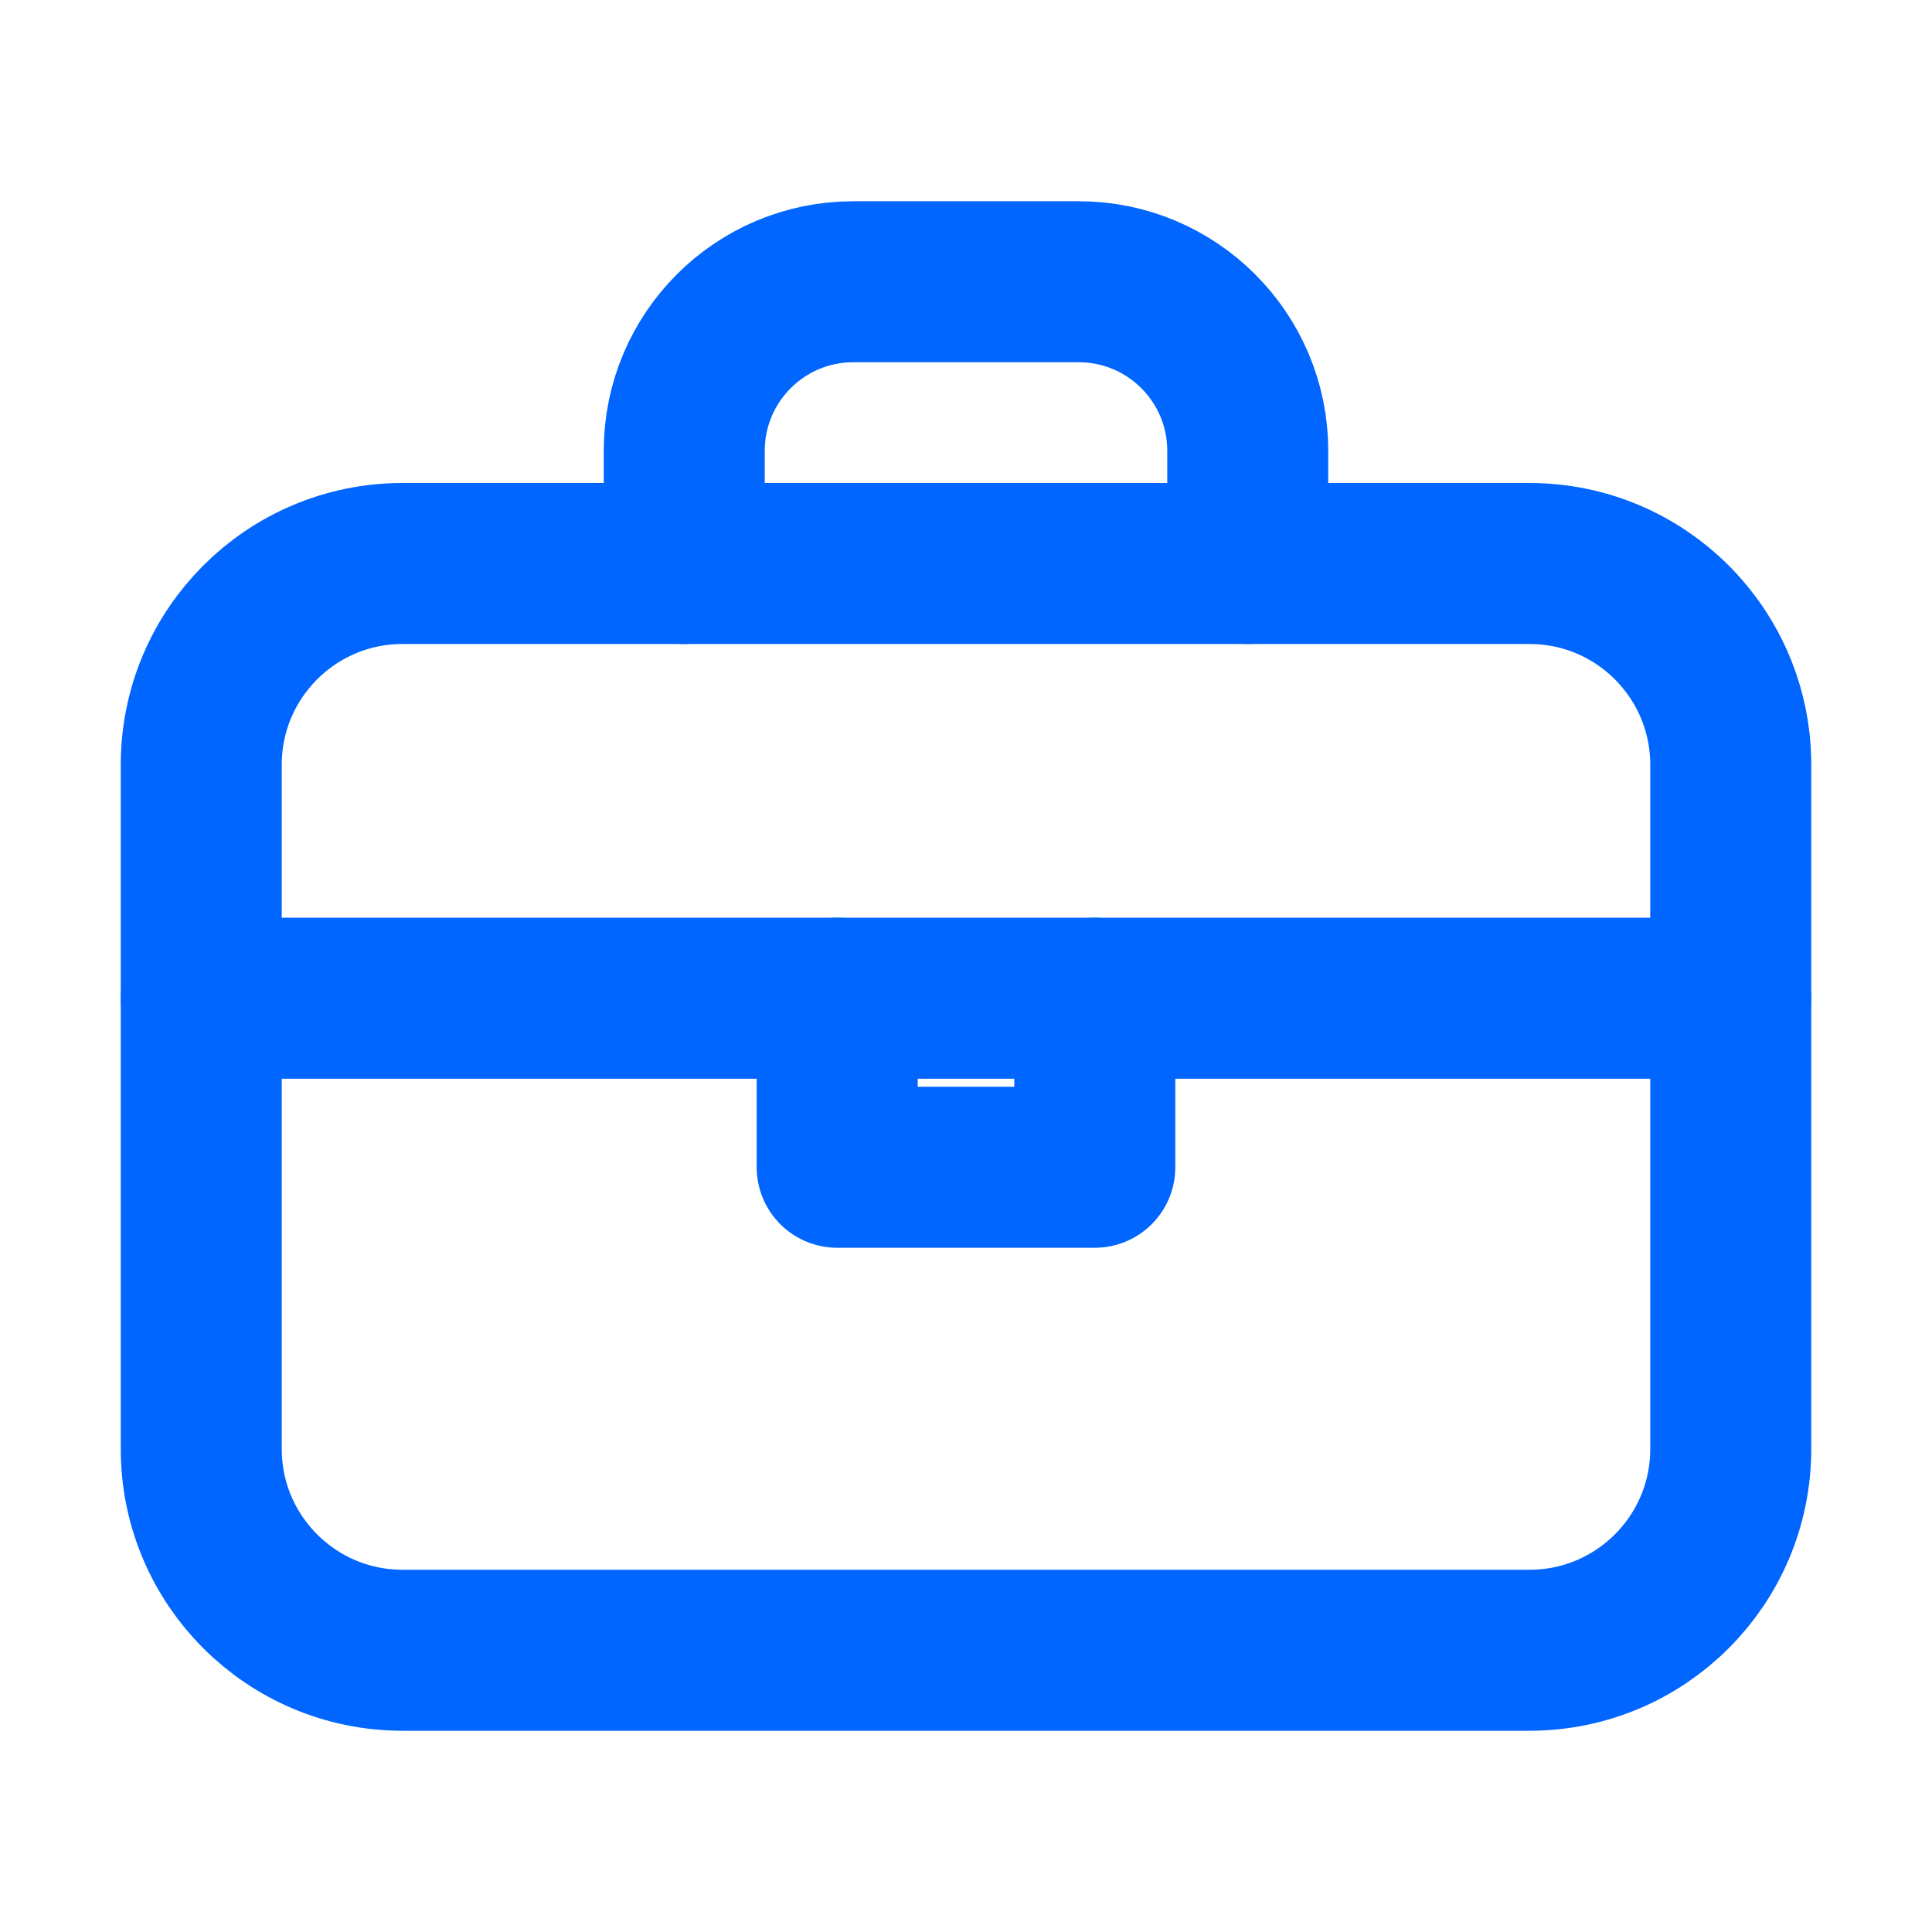
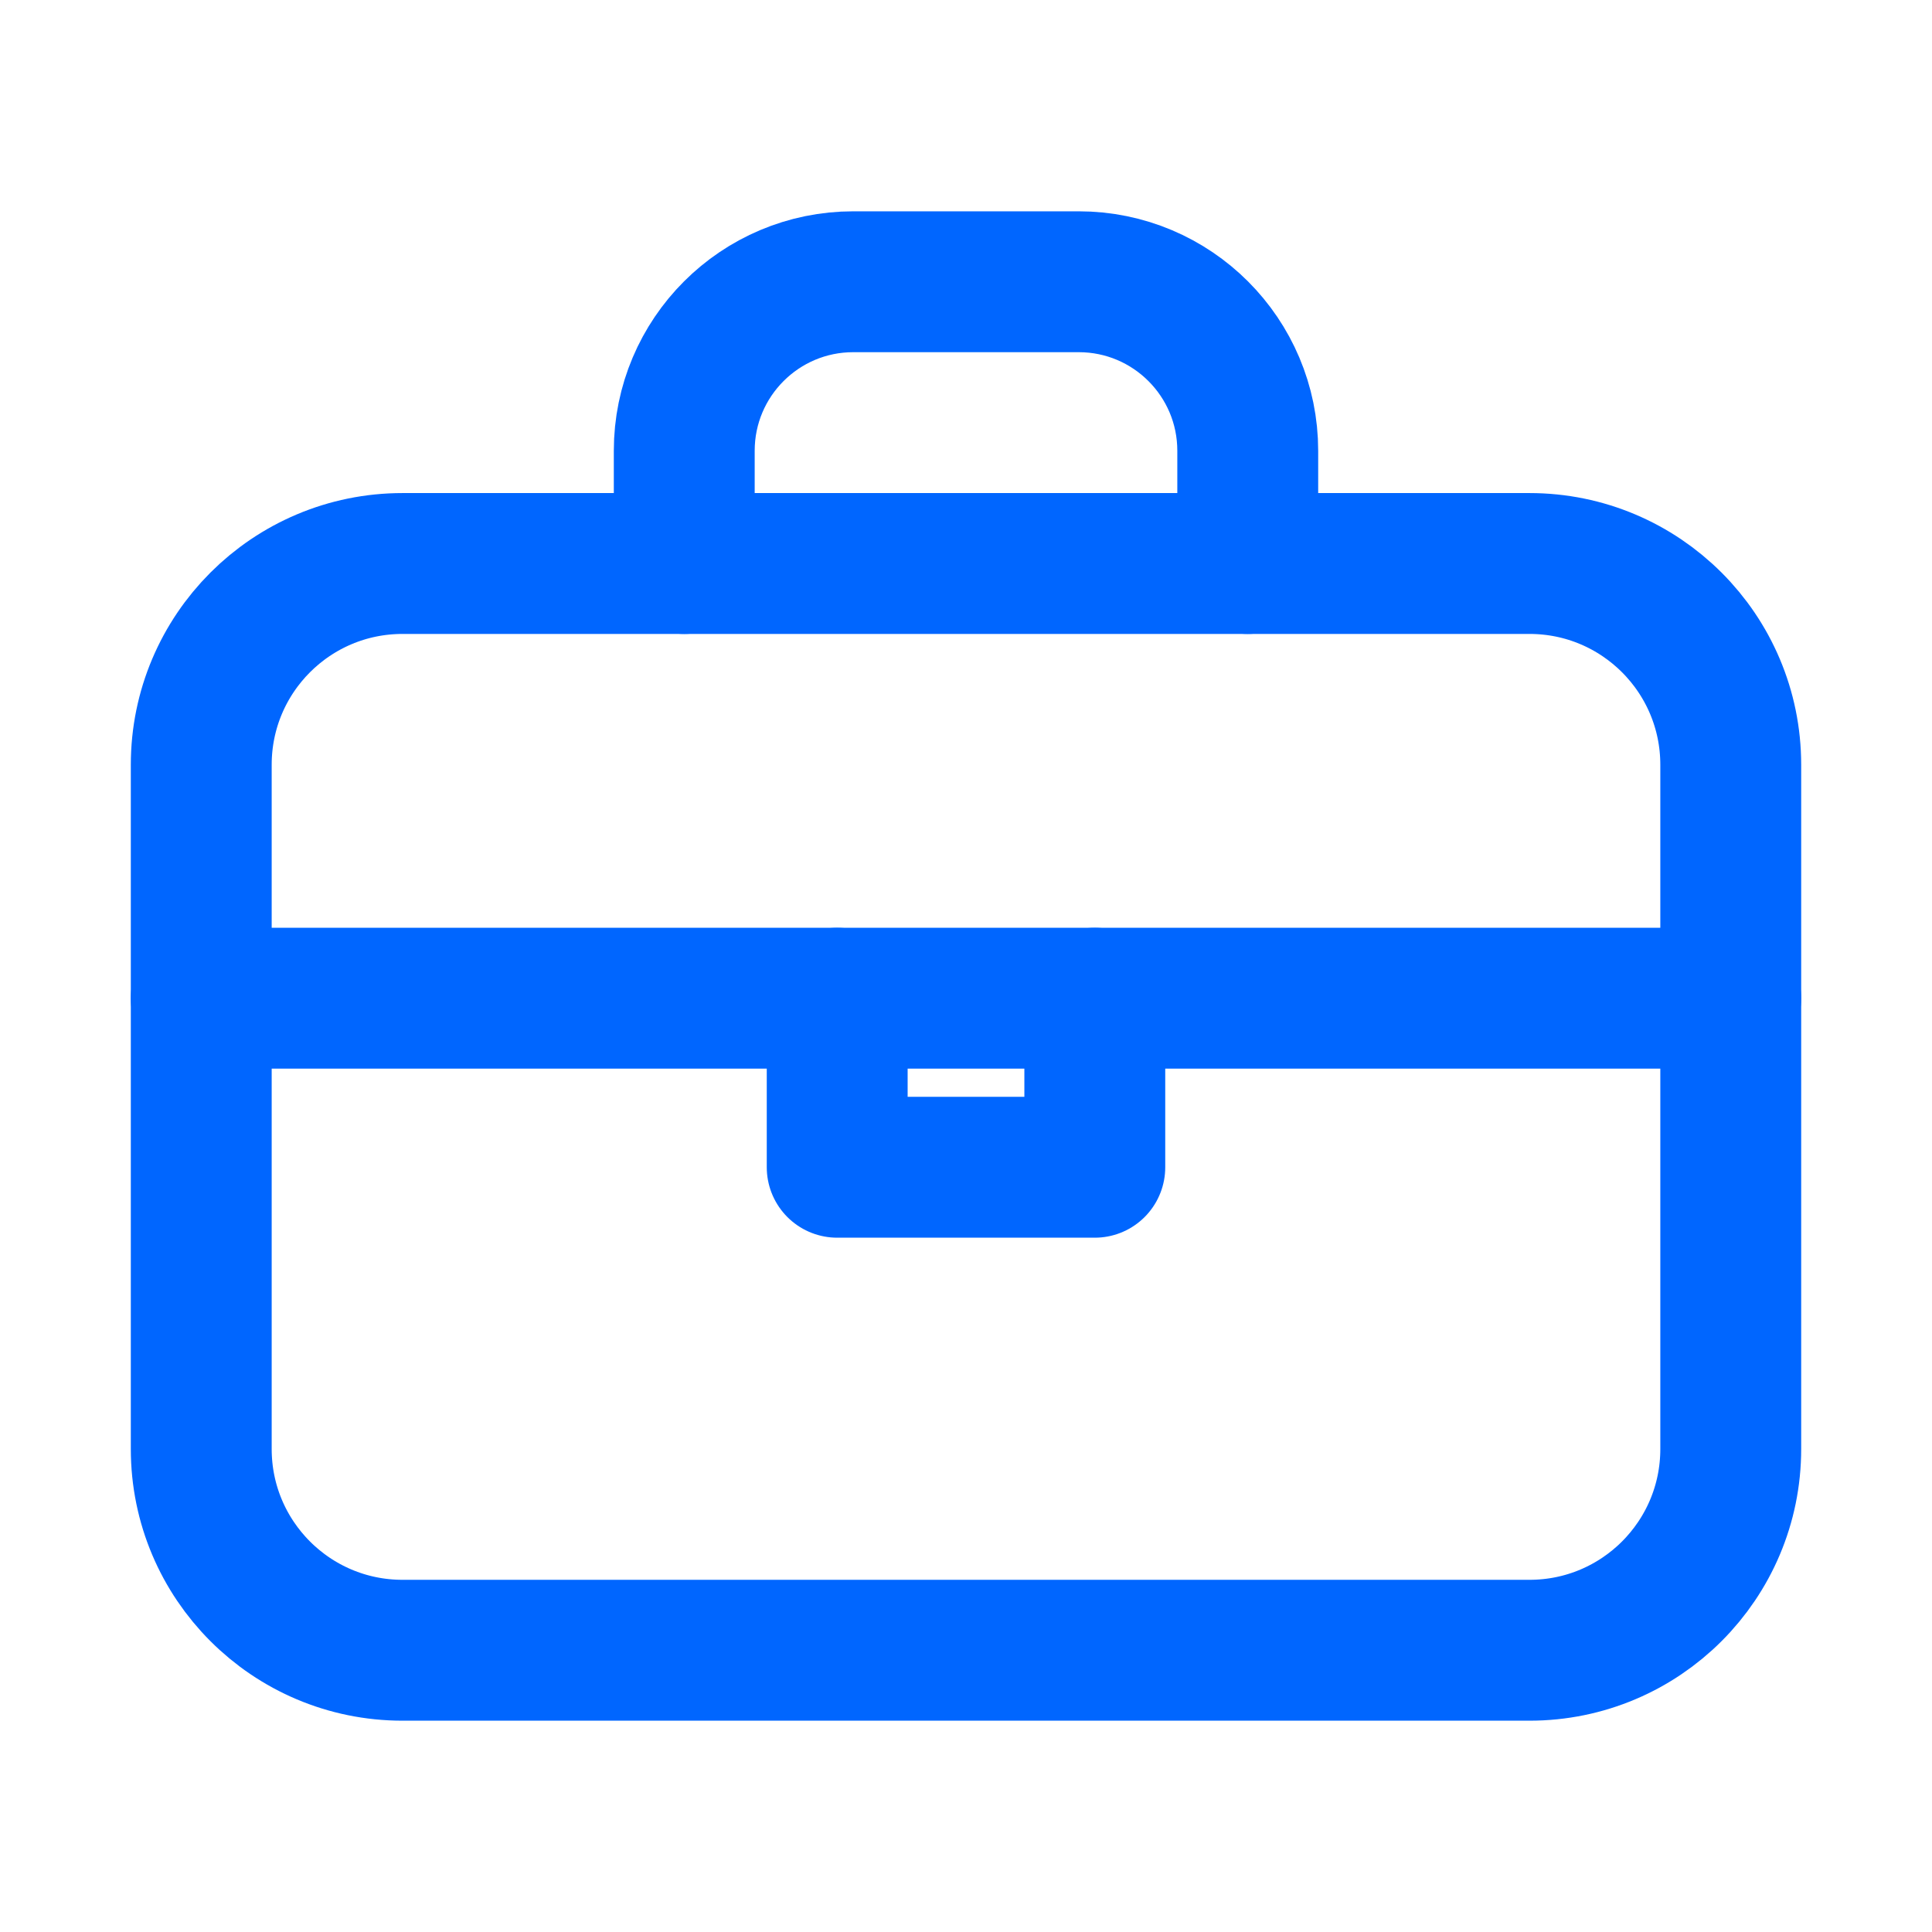
- <svg xmlns="http://www.w3.org/2000/svg" viewBox="0 0 24 24" fill="none" stroke="#0066FF" stroke-width="2" stroke-linecap="round" stroke-linejoin="round">
+ <svg xmlns="http://www.w3.org/2000/svg" viewBox="0 0 24 24" fill="none" stroke="#0066FF" stroke-width="1.75" stroke-linecap="round" stroke-linejoin="round">
  <rect x="2.5" y="7" width="19" height="13.5" rx="2.5" />
  <path d="M8.5 7V5.6A2.1 2.1 0 0 1 10.6 3.5h2.8A2.1 2.1 0 0 1 15.5 5.6V7" />
  <path d="M2.5 12.4h19" />
  <path d="M10.4 12.4v2.1h3.2v-2.1" />
</svg>
